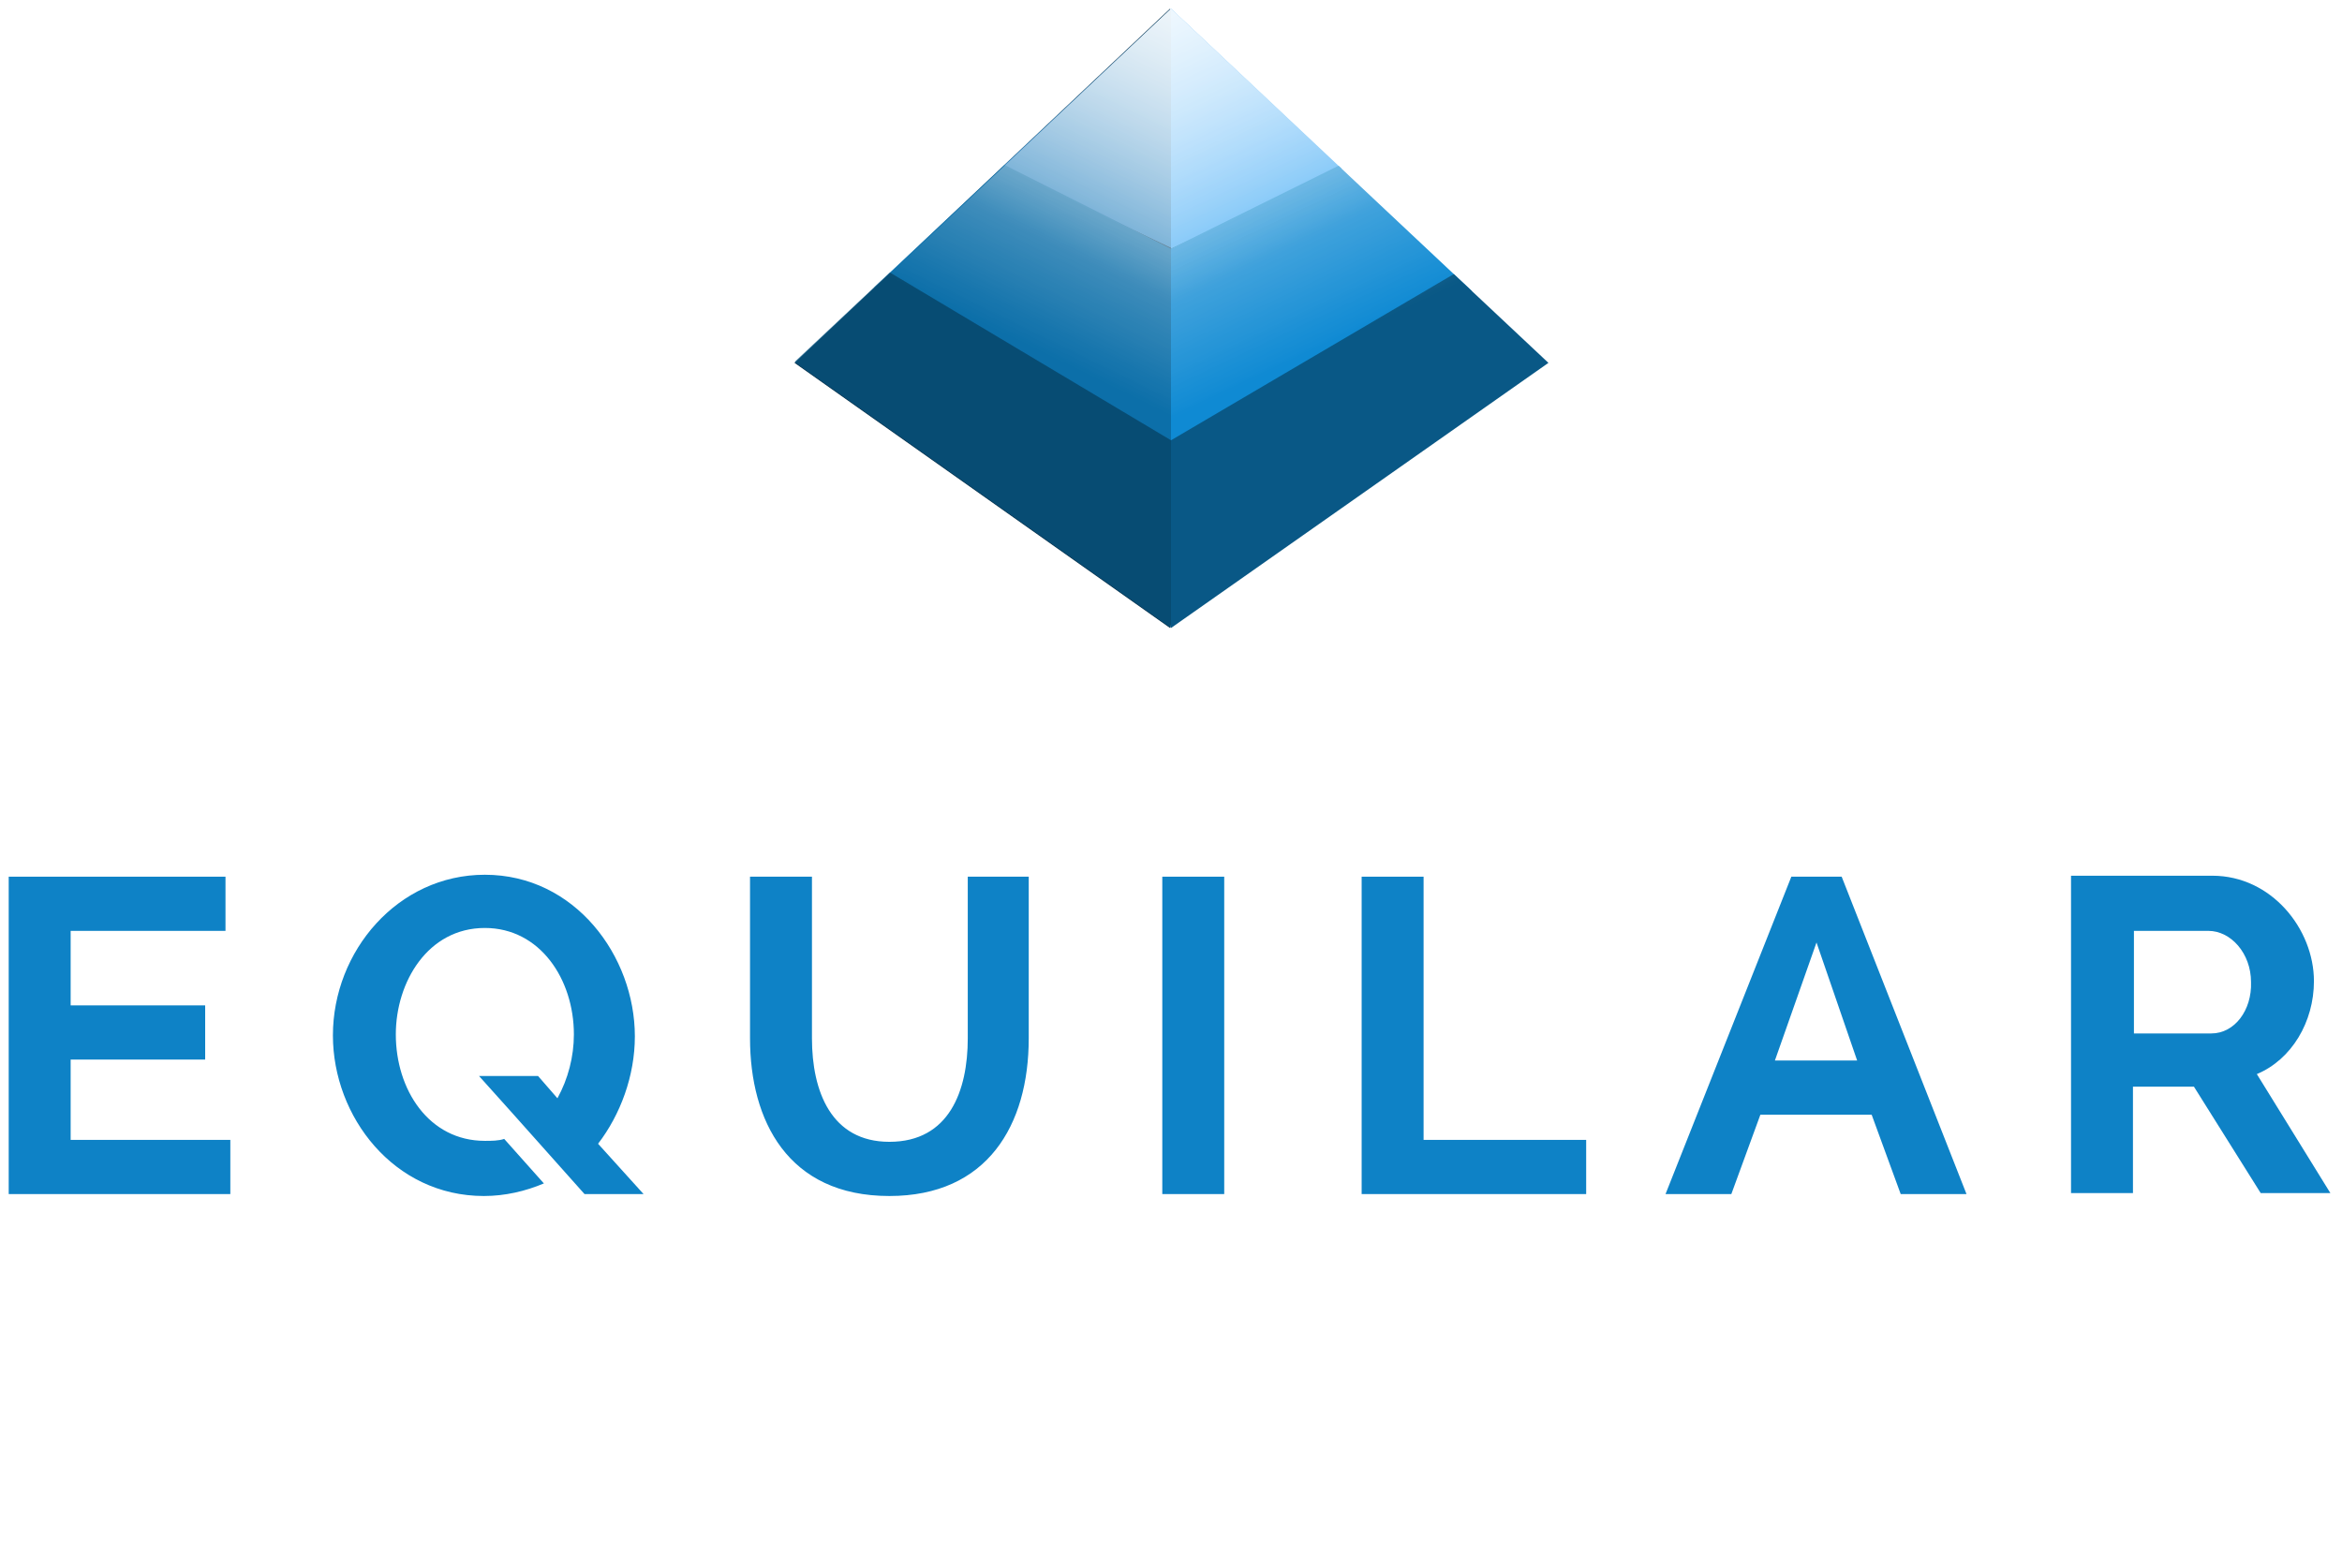
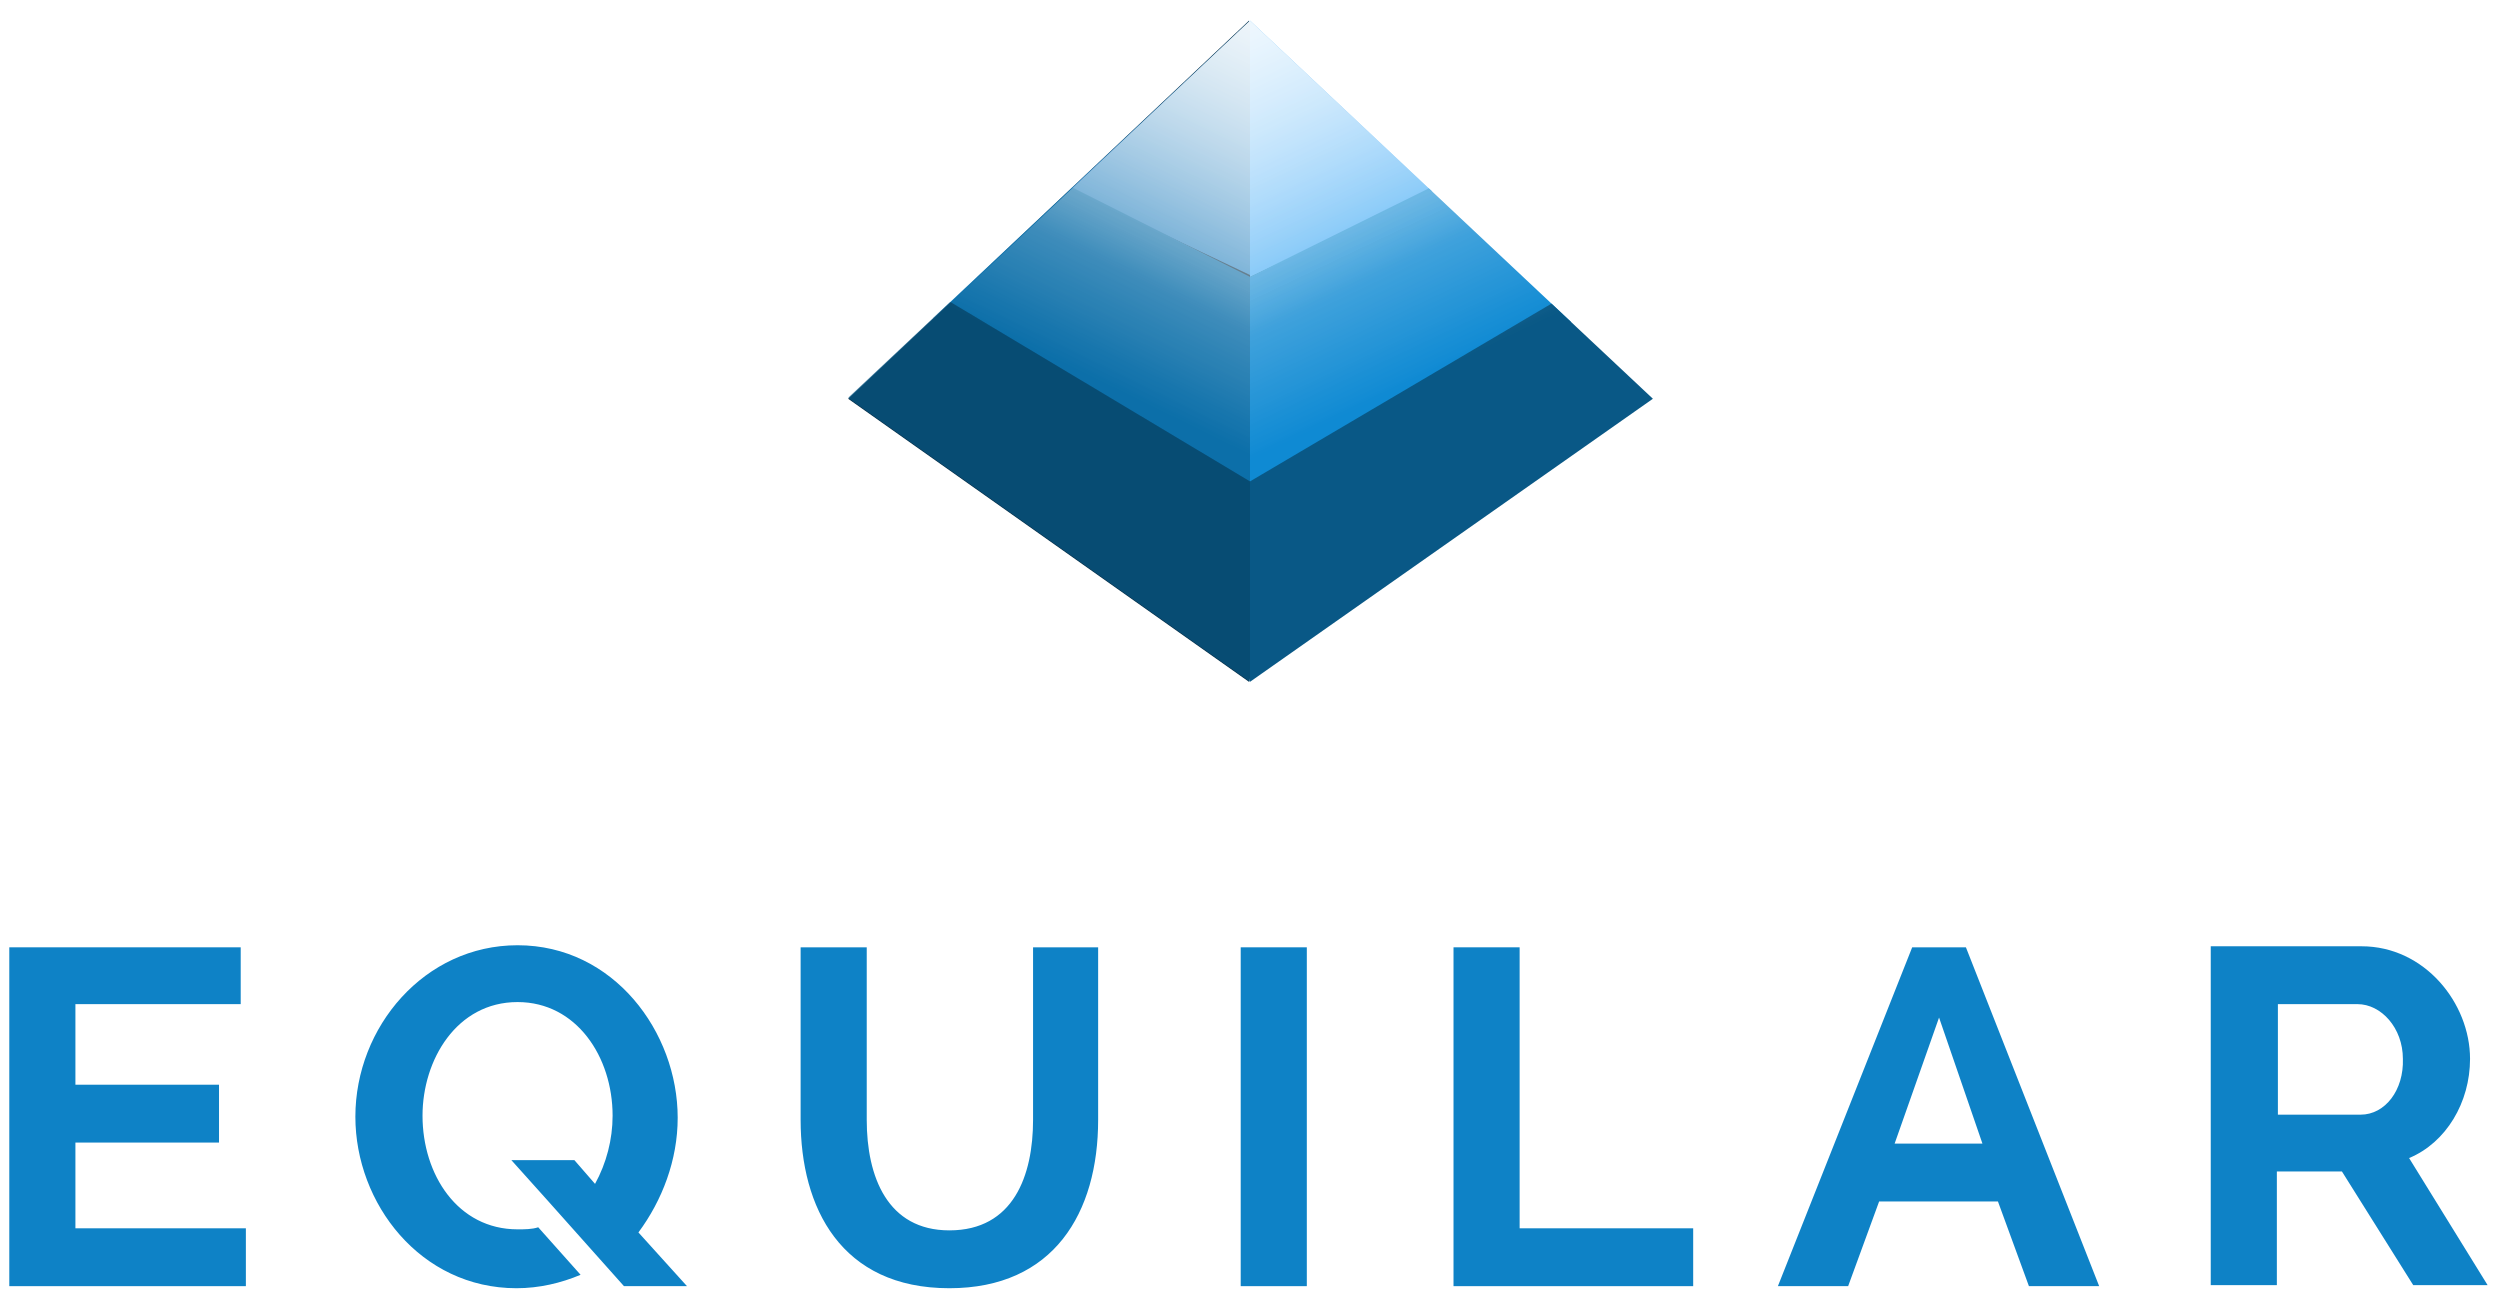
- <svg xmlns="http://www.w3.org/2000/svg" xmlns:xlink="http://www.w3.org/1999/xlink" viewBox="0 0 242 162" enable-background="new 0 0 242 162">
+ <svg xmlns="http://www.w3.org/2000/svg" xmlns:xlink="http://www.w3.org/1999/xlink" viewBox="0 0 242 126.1" enable-background="new 0 0 242 126.1">
  <g>
    <g>
      <g>
-         <polygon fill="#052E47" points="120.9,0.9 82.1,37.5 120.9,64.9 130.8,31.8" />
+         <polygon fill="#052E47" points="120.9,2 82.1,38.6 120.9,66 130.8,32.9" />
        <defs>
-           <polygon id="a" points="121,0.9 160,37.5 121,64.9" />
+           <polygon id="a" points="121,2 160,38.6 121,66" />
        </defs>
        <clipPath id="b">
          <use xlink:href="#a" overflow="visible" />
        </clipPath>
-         <polygon clip-path="url(#b)" fill="#3FA9F5" points="120.4,26 120.5,-1.1 138.1,1.2 158.6,8" />
-         <polyline clip-path="url(#b)" fill="#0F8AD3" points="121,48 121,25.7 173.3,-0.2 159.4,26.1 121.3,46.8" />
-         <polygon clip-path="url(#b)" fill="#095886" points="121,64.9 121,45.5 173.4,14.7 160.2,37.5" />
+         <polygon clip-path="url(#b)" fill="#3FA9F5" points="120.4,27.1 120.5,0 138.1,2.3 158.6,9.1" />
+         <polyline clip-path="url(#b)" fill="#0F8AD3" points="121,49.1 121,26.8 173.3,0.9 159.4,27.2 121.3,47.8" />
+         <polygon clip-path="url(#b)" fill="#095886" points="121,66 121,46.6 173.4,15.7 160.2,38.6" />
        <g opacity=".7">
          <defs>
-             <polygon id="c" opacity=".7" points="121,0.9 82,37.5 121,64.9" />
+             <polygon id="c" opacity=".7" points="121,2 82,38.6 121,66" />
          </defs>
          <clipPath id="d">
            <use xlink:href="#c" overflow="visible" />
          </clipPath>
-           <polygon clip-path="url(#d)" fill="#3FA9F5" points="121.8,26 121.9,-1.1 104.5,1.2 84,8" />
-           <polyline clip-path="url(#d)" fill="#0F8AD3" points="121,48 121,25.7 69.5,-0.2 83.8,26.1 121.3,46.8" />
-           <polygon clip-path="url(#d)" fill="#095886" points="121,64.9 121,45.5 69.4,14.7 82.2,37.5" />
+           <polygon clip-path="url(#d)" fill="#3FA9F5" points="121.8,27 121.9,0 104.5,2.3 84,9.1" />
+           <polyline clip-path="url(#d)" fill="#0F8AD3" points="121,49.1 121,26.8 69.5,0.9 83.8,27.2 121.3,47.8" />
+           <polygon clip-path="url(#d)" fill="#095886" points="121,66 121,46.6 69.4,15.7 82.2,38.6" />
        </g>
-         <linearGradient id="e" gradientUnits="userSpaceOnUse" x1="124.918" y1="3.788" x2="101.718" y2="50.987">
+         <linearGradient id="e" gradientUnits="userSpaceOnUse" x1="124.918" y1="4.882" x2="101.718" y2="52.082">
          <stop offset="0" stop-color="#fff" />
          <stop offset=".701" stop-color="#fff" stop-opacity="0" />
        </linearGradient>
-         <polygon opacity=".71" fill="url(#e)" points="121,0.9 82.2,37.5 121,64.9" />
-         <linearGradient id="f" gradientUnits="userSpaceOnUse" x1="117.612" y1="3.079" x2="140.812" y2="51.879">
+         <polygon opacity=".71" fill="url(#e)" points="121,2 82.2,38.6 121,66" />
+         <linearGradient id="f" gradientUnits="userSpaceOnUse" x1="117.612" y1="4.173" x2="140.812" y2="52.973">
          <stop offset="0" stop-color="#fff" />
          <stop offset=".701" stop-color="#fff" stop-opacity="0" />
        </linearGradient>
-         <polygon opacity=".71" fill="url(#f)" points="121,0.9 160,37.5 121,64.9" />
-         <linearGradient id="g" gradientUnits="userSpaceOnUse" x1="124.918" y1="3.788" x2="101.718" y2="50.987">
+         <polygon opacity=".71" fill="url(#f)" points="121,2 160,38.6 121,66" />
+         <linearGradient id="g" gradientUnits="userSpaceOnUse" x1="124.918" y1="4.882" x2="101.718" y2="52.082">
          <stop offset="0" stop-color="#fff" />
          <stop offset=".5" stop-color="#fff" stop-opacity="0" />
        </linearGradient>
-         <polygon opacity=".68" fill="url(#g)" points="121,0.9 82.2,37.5 121,64.9" />
-         <linearGradient id="h" gradientUnits="userSpaceOnUse" x1="117.612" y1="3.079" x2="140.812" y2="51.879">
+         <polygon opacity=".68" fill="url(#g)" points="121,2 82.2,38.6 121,66" />
+         <linearGradient id="h" gradientUnits="userSpaceOnUse" x1="117.612" y1="4.173" x2="140.812" y2="52.973">
          <stop offset="0" stop-color="#fff" />
          <stop offset=".5" stop-color="#fff" stop-opacity="0" />
        </linearGradient>
-         <polygon opacity=".68" fill="url(#h)" points="121,0.9 160,37.5 121,64.9" />
+         <polygon opacity=".68" fill="url(#h)" points="121,2 160,38.6 121,66" />
      </g>
      <g fill-rule="evenodd" clip-rule="evenodd" fill="#0E82C6">
-         <path d="M100 107.3c0 5.4-1.9 10.7-8.1 10.7-6 0-8-5.2-8-10.7v-16.7h-6.4v16.7c0 8.5 3.9 16.3 14.4 16.3 10.1 0 14.4-7.3 14.4-16.3v-16.7h-6.3v16.7zM65.6 107.1c0-8.3-6.2-16.7-15.5-16.7-9 0-15.7 7.9-15.7 16.6 0 8.4 6.3 16.6 15.6 16.6 2.2 0 4.3-.5 6.2-1.3l-4.1-4.6c-.6.2-1.3.2-2 .2-5.8 0-9.2-5.3-9.2-11 0-5.4 3.3-11 9.2-11 5.7 0 9.2 5.3 9.2 11 0 2.3-.6 4.6-1.7 6.6l-2-2.3h-6.1l3.5 3.9 7.4 8.3h6.1l-4.7-5.2c2.3-3 3.8-7 3.8-11.1z" />
-         <polygon points="7.3,109.2 21.2,109.2 21.2,104.1 7.3,104.1 7.3,96.2 23.3,96.2 23.3,90.6 0.9,90.6 0.9,123.4 23.8,123.4 23.8,117.8 7.3,117.8" />
-         <path d="M185.1 90.6l-13 32.8h6.8l3-8.2h11.5l3 8.2h6.8l-12.9-32.8h-5.2zm2.6 6.8l4.2 12.2h-8.5l4.3-12.2zM233.2 111c3.6-1.5 5.9-5.4 5.9-9.6 0-5.4-4.4-10.9-10.5-10.9h-14.6v32.8h6.4v-11h6.3l6.9 11h7.2l-7.6-12.3zm-4.7-4.2h-8v-10.6h7.7c2.3 0 4.4 2.3 4.4 5.3.1 2.9-1.7 5.3-4.1 5.3z" />
-         <polygon points="147.1,90.6 140.7,90.6 140.7,123.4 163.9,123.4 163.9,117.8 147.1,117.8" />
-         <rect x="120.1" y="90.6" width="6.4" height="32.8" />
-         <rect x="5.5" y="103.9" width="15.7" height="5.6" />
+         <path d="M100 108.4c0 5.4-1.9 10.7-8.1 10.7-6 0-8-5.2-8-10.7v-16.7h-6.4v16.7c0 8.5 3.9 16.3 14.4 16.3 10.1 0 14.4-7.3 14.4-16.3v-16.7h-6.3v16.7zM65.6 108.2c0-8.3-6.2-16.7-15.5-16.7-9 0-15.7 7.9-15.7 16.6 0 8.4 6.3 16.6 15.6 16.6 2.2 0 4.3-.5 6.2-1.3l-4.1-4.6c-.6.2-1.3.2-2 .2-5.8 0-9.2-5.3-9.2-11 0-5.4 3.3-11 9.2-11 5.7 0 9.2 5.3 9.2 11 0 2.3-.6 4.6-1.7 6.6l-2-2.3h-6.1l3.5 3.9 7.4 8.3h6.1l-4.7-5.2c2.3-3.1 3.8-7 3.8-11.1z" />
+         <polygon points="7.3,110.3 21.2,110.3 21.2,105.2 7.3,105.2 7.3,97.2 23.3,97.2 23.3,91.7 0.9,91.7 0.9,124.5 23.8,124.5 23.8,118.9 7.3,118.9" />
+         <path d="M185.1 91.7l-13 32.8h6.8l3-8.2h11.5l3 8.2h6.8l-12.9-32.8h-5.2zm2.6 6.8l4.2 12.2h-8.5l4.3-12.2zM233.2 112.1c3.6-1.5 5.9-5.4 5.9-9.6 0-5.4-4.4-10.9-10.5-10.9h-14.6v32.8h6.4v-11h6.3l6.9 11h7.2l-7.6-12.3zm-4.7-4.2h-8v-10.7h7.7c2.3 0 4.4 2.3 4.4 5.3.1 3-1.7 5.4-4.1 5.4z" />
+         <polygon points="147.1,91.7 140.7,91.7 140.7,124.5 163.9,124.5 163.9,118.9 147.1,118.9" />
+         <rect x="120.1" y="91.7" width="6.4" height="32.8" />
+         <rect x="5.5" y="105" width="15.7" height="5.6" />
      </g>
    </g>
  </g>
</svg>
